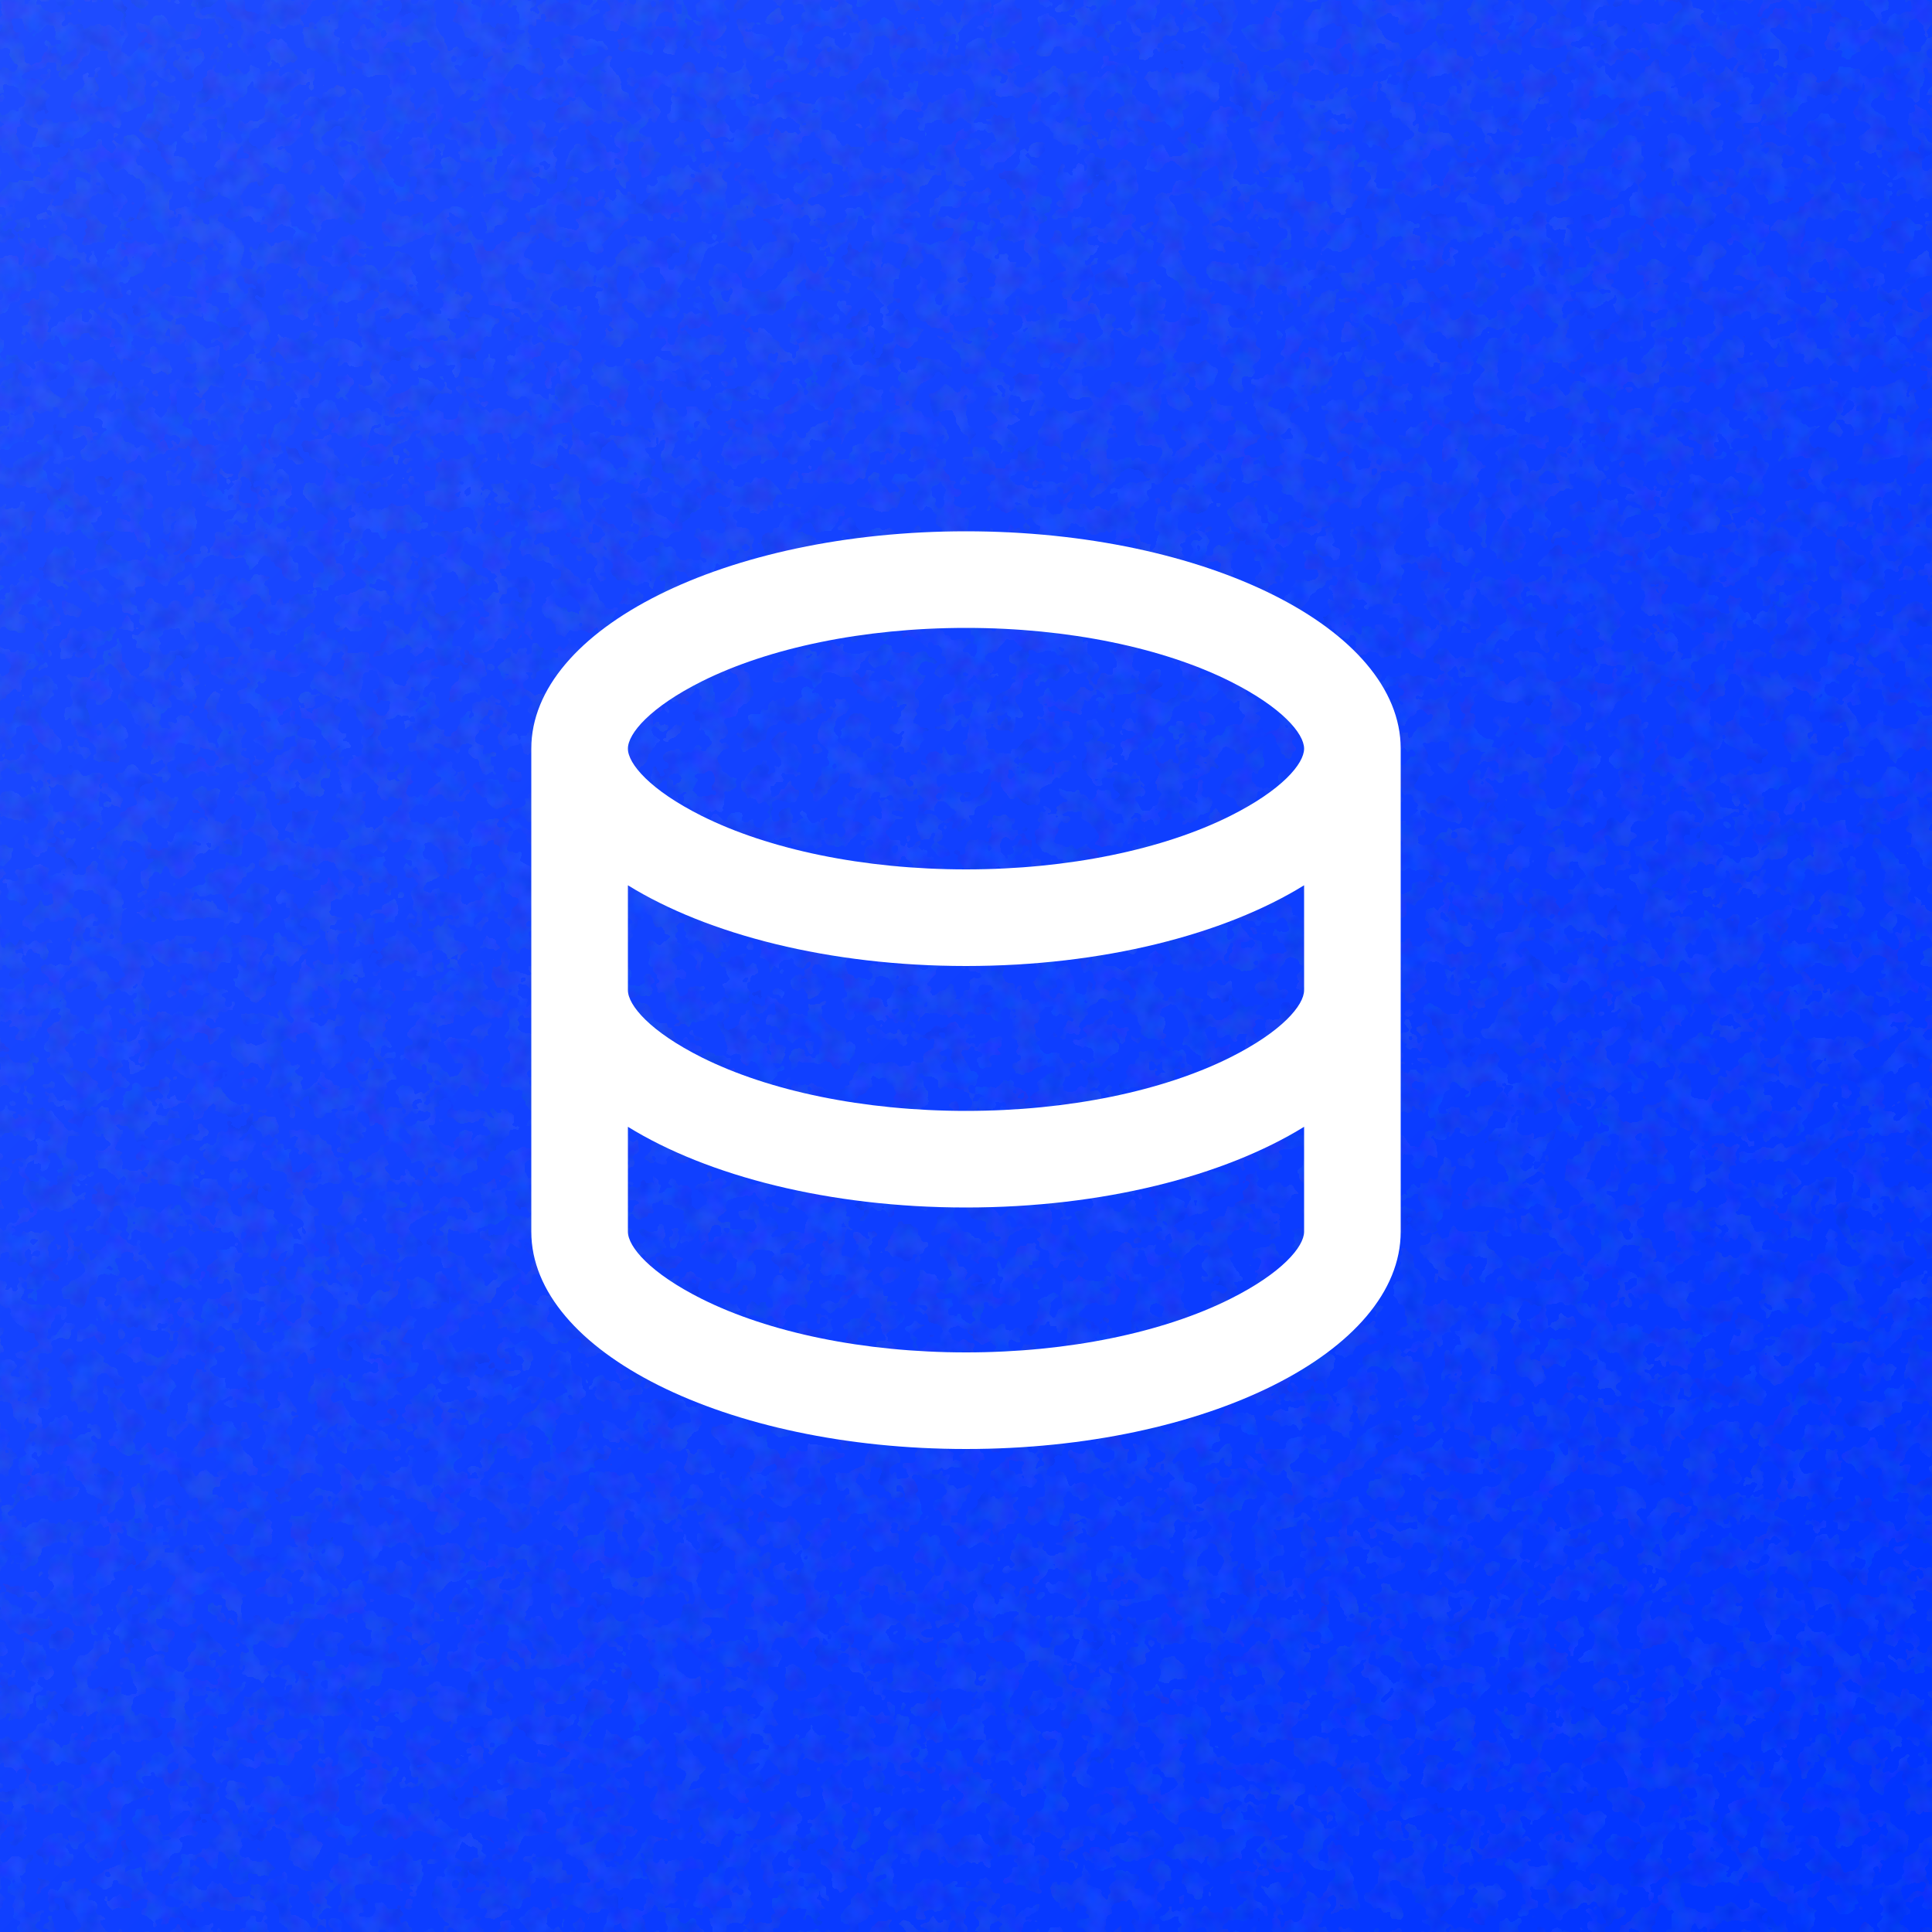
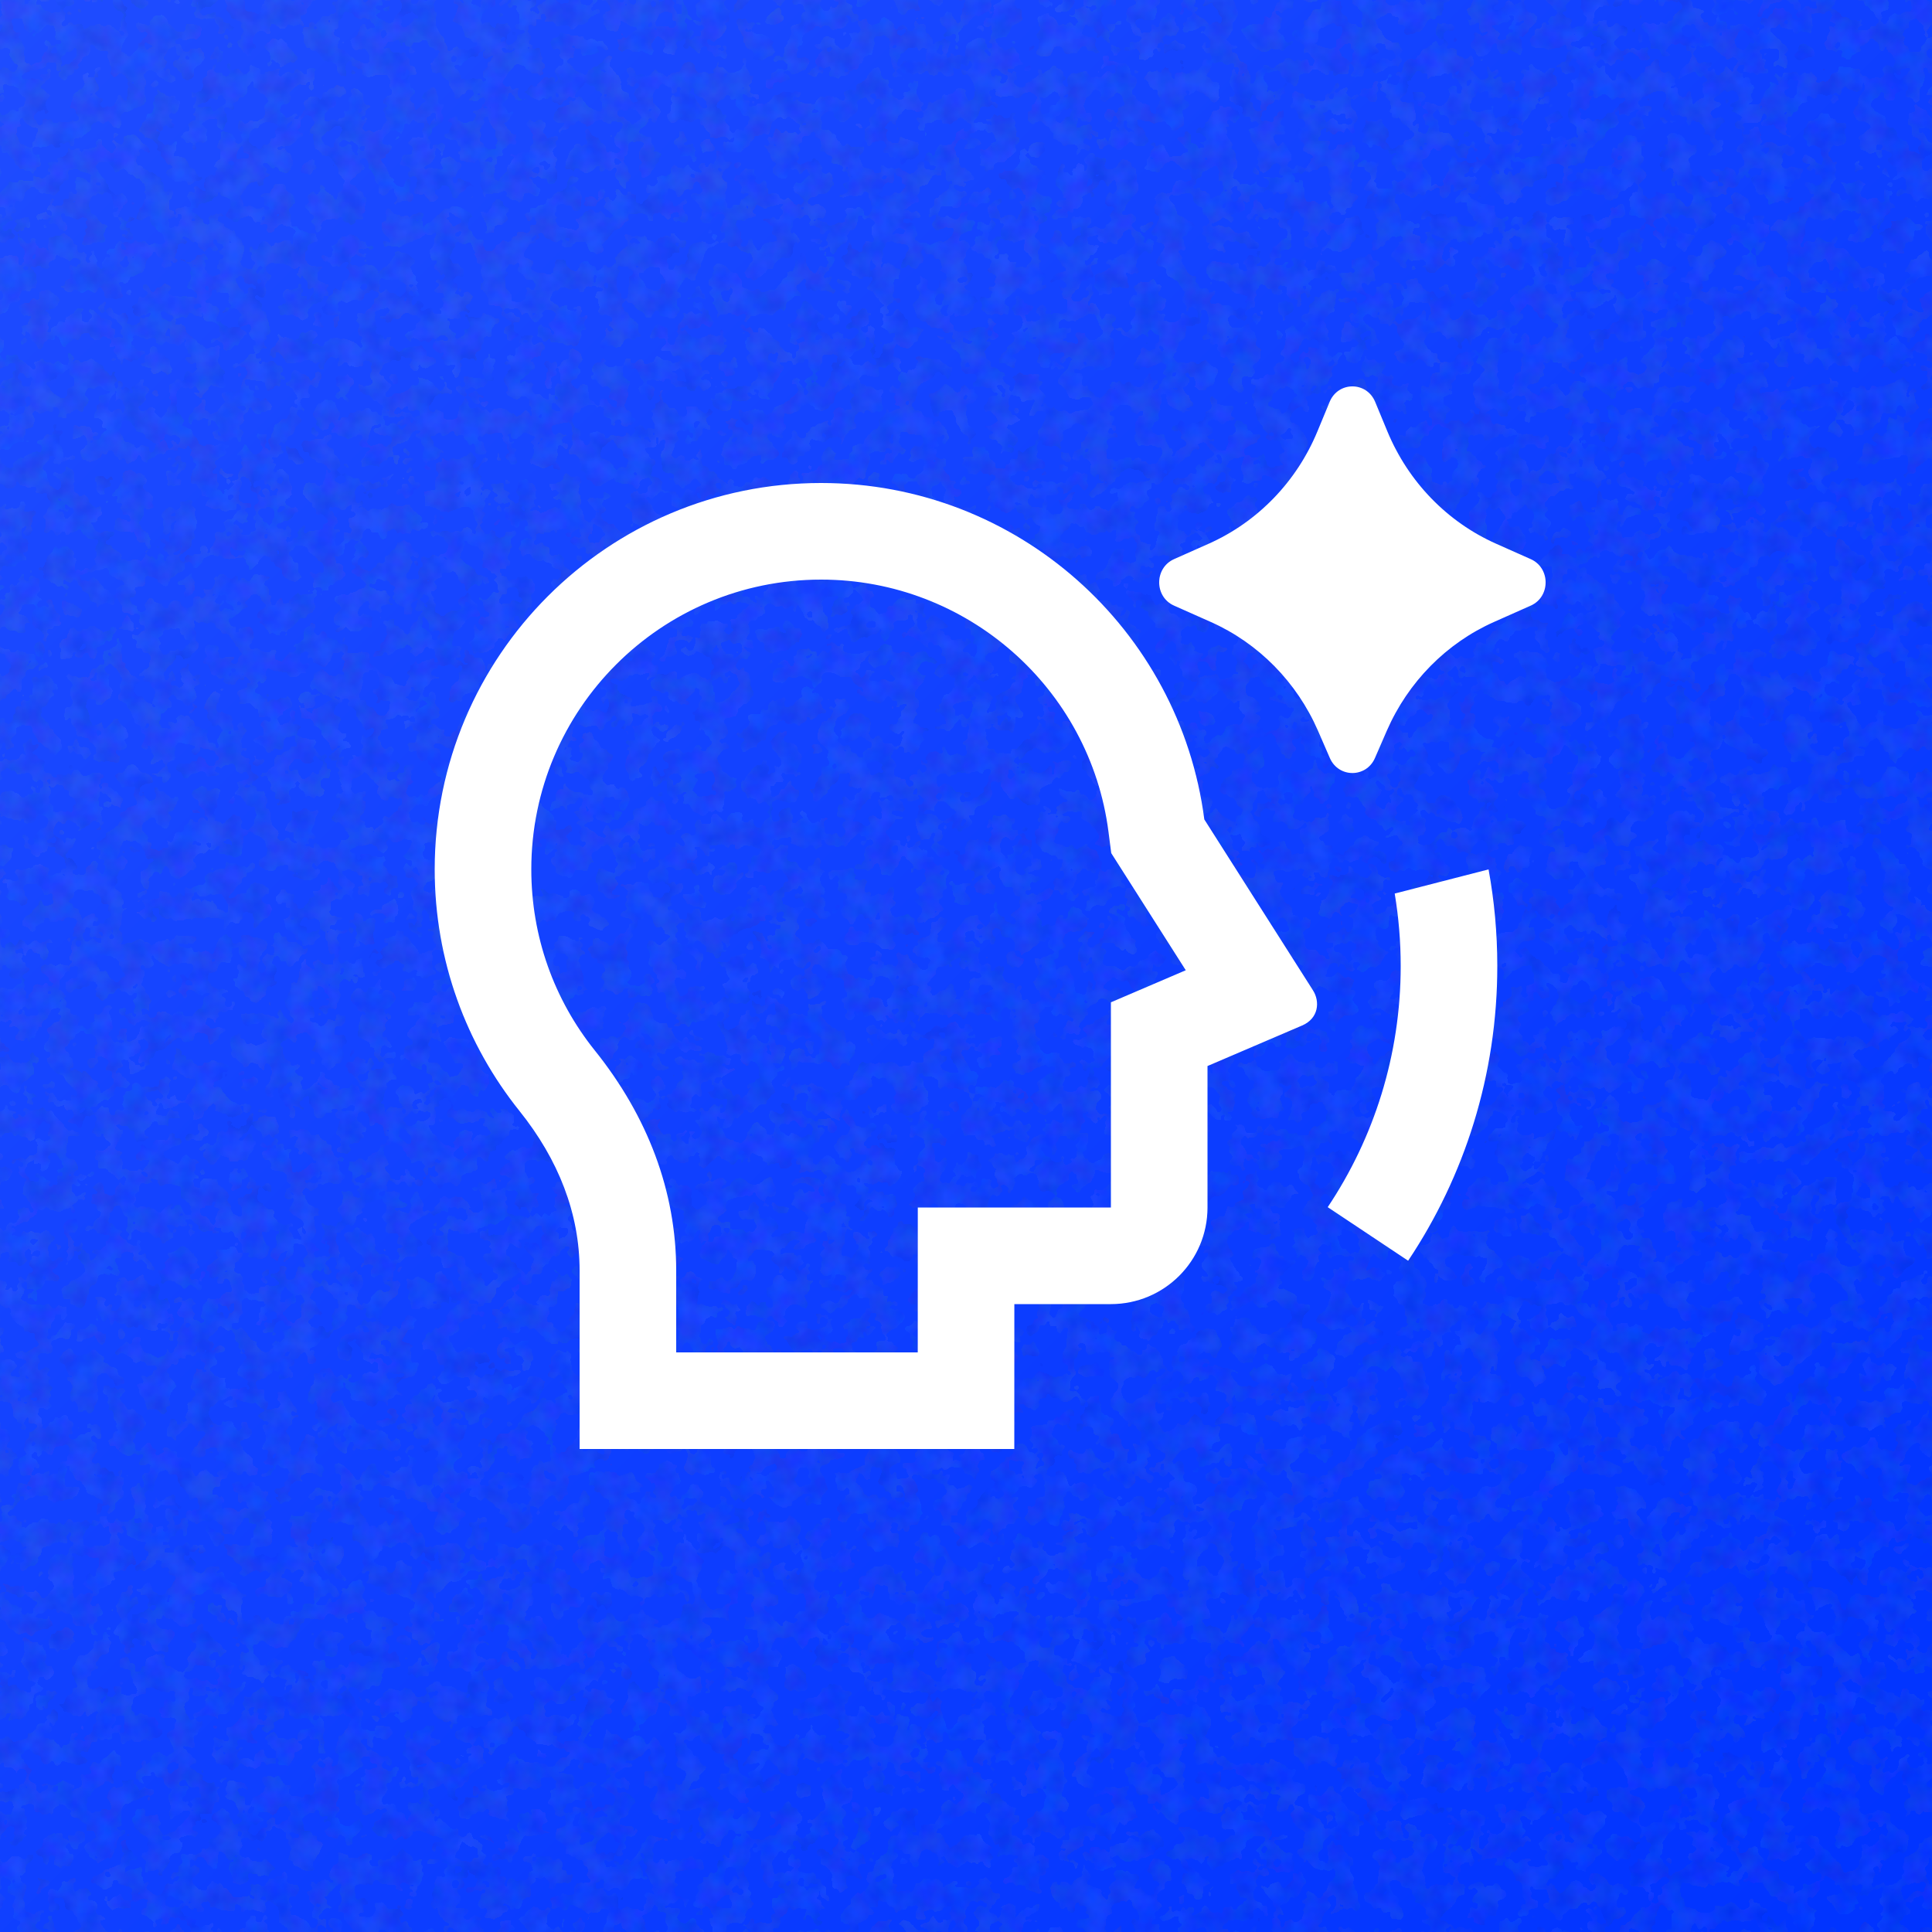
<svg xmlns="http://www.w3.org/2000/svg" width="40" height="40" viewBox="0 0 40 40" fill="none">
-   <g clip-path="url(#clip0_15255_46438)">
+   <g clip-path="url(#clip0_15255_46441)">
    <rect width="40" height="40" fill="#0033FF" />
-     <g filter="url(#filter0_n_15255_46438)">
-       <rect width="40" height="40" fill="url(#paint0_linear_15255_46438)" />
+     <g filter="url(#filter0_n_15255_46441)">
+       <rect width="40" height="40" fill="url(#paint0_linear_15255_46441)" />
    </g>
-     <path d="M13 20.5C13 20.813 13.461 21.358 14.53 21.893C15.914 22.585 17.877 23 20 23C22.123 23 24.086 22.585 25.47 21.893C26.539 21.358 27 20.813 27 20.5V18.329C25.35 19.348 22.827 20 20 20C17.173 20 14.65 19.348 13 18.329V20.5ZM27 23.329C25.35 24.348 22.827 25 20 25C17.173 25 14.65 24.348 13 23.329V25.5C13 25.813 13.461 26.358 14.53 26.893C15.914 27.585 17.877 28 20 28C22.123 28 24.086 27.585 25.47 26.893C26.539 26.358 27 25.813 27 25.5V23.329ZM11 25.5V15.5C11 13.015 15.029 11 20 11C24.971 11 29 13.015 29 15.5V25.5C29 27.985 24.971 30 20 30C15.029 30 11 27.985 11 25.5ZM20 18C22.123 18 24.086 17.585 25.47 16.893C26.539 16.358 27 15.813 27 15.5C27 15.187 26.539 14.642 25.47 14.107C24.086 13.415 22.123 13 20 13C17.877 13 15.914 13.415 14.53 14.107C13.461 14.642 13 15.187 13 15.5C13 15.813 13.461 16.358 14.53 16.893C15.914 17.585 17.877 18 20 18Z" fill="white" />
+     <path d="M28.713 15.128L28.467 15.694C28.286 16.108 27.714 16.108 27.533 15.694L27.287 15.128C26.847 14.12 26.055 13.316 25.068 12.877L24.308 12.539C23.897 12.357 23.897 11.759 24.308 11.576L25.025 11.257C26.038 10.806 26.844 9.974 27.276 8.931L27.529 8.32C27.706 7.893 28.294 7.893 28.471 8.32L28.724 8.931C29.156 9.974 29.962 10.806 30.975 11.257L31.692 11.576C32.103 11.759 32.103 12.357 31.692 12.539L30.932 12.877C29.945 13.316 29.153 14.12 28.713 15.128ZM17 10C21.067 10 24.426 13.036 24.934 16.965L27.184 20.504C27.332 20.737 27.302 21.085 26.959 21.232L25 22.071V25C25 26.105 24.105 27 23 27H21.001L21 30H12L12 26.306C12 25.125 11.563 24.009 10.755 23.001C9.657 21.631 9 19.892 9 18C9 13.582 12.582 10 17 10ZM17 12C13.686 12 11 14.686 11 18C11 19.385 11.468 20.693 12.316 21.75C13.41 23.114 14 24.667 14 26.306L14 28H19.001L19.002 25H23V20.752L24.55 20.088L23.007 17.663L22.95 17.221C22.567 14.251 20.024 12 17 12ZM27.489 24.993L29.154 26.102C30.32 24.356 31 22.258 31 20C31 19.317 30.938 18.649 30.819 18L28.876 18.5C28.957 18.988 29 19.489 29 20C29 21.847 28.444 23.564 27.489 24.993Z" fill="white" />
  </g>
  <defs>
-     <filter id="filter0_n_15255_46438" x="0" y="0" width="40" height="40" filterUnits="userSpaceOnUse" color-interpolation-filters="sRGB">
+     <filter id="filter0_n_15255_46441" x="0" y="0" width="40" height="40" filterUnits="userSpaceOnUse" color-interpolation-filters="sRGB">
      <feFlood flood-opacity="0" result="BackgroundImageFix" />
      <feBlend mode="normal" in="SourceGraphic" in2="BackgroundImageFix" result="shape" />
      <feTurbulence type="fractalNoise" baseFrequency="2 2" stitchTiles="stitch" numOctaves="3" result="noise" seed="8033" />
      <feComponentTransfer in="noise" result="coloredNoise1">
        <feFuncR type="linear" slope="2" intercept="-0.5" />
        <feFuncG type="linear" slope="2" intercept="-0.5" />
        <feFuncB type="linear" slope="2" intercept="-0.5" />
        <feFuncA type="discrete" tableValues="1 1 1 1 1 1 1 1 1 1 1 1 1 1 1 1 1 1 1 1 1 1 1 1 1 1 1 1 1 1 1 1 1 1 1 1 1 1 1 1 1 1 1 1 1 1 1 1 1 1 1 0 0 0 0 0 0 0 0 0 0 0 0 0 0 0 0 0 0 0 0 0 0 0 0 0 0 0 0 0 0 0 0 0 0 0 0 0 0 0 0 0 0 0 0 0 0 0 0 0 " />
      </feComponentTransfer>
      <feComposite operator="in" in2="shape" in="coloredNoise1" result="noise1Clipped" />
      <feComponentTransfer in="noise1Clipped" result="color1">
        <feFuncA type="table" tableValues="0 0.06" />
      </feComponentTransfer>
-       <feMerge result="effect1_noise_15255_46438">
+       <feMerge result="effect1_noise_15255_46441">
        <feMergeNode in="shape" />
        <feMergeNode in="color1" />
      </feMerge>
    </filter>
-     <linearGradient id="paint0_linear_15255_46438" x1="0" y1="0" x2="40" y2="40" gradientUnits="userSpaceOnUse">
+     <linearGradient id="paint0_linear_15255_46441" x1="0" y1="0" x2="40" y2="40" gradientUnits="userSpaceOnUse">
      <stop stop-color="#1F4CFF" />
      <stop offset="1" stop-color="#0033FF" />
    </linearGradient>
-     <clipPath id="clip0_15255_46438">
+     <clipPath id="clip0_15255_46441">
      <rect width="40" height="40" fill="white" />
    </clipPath>
  </defs>
</svg>
